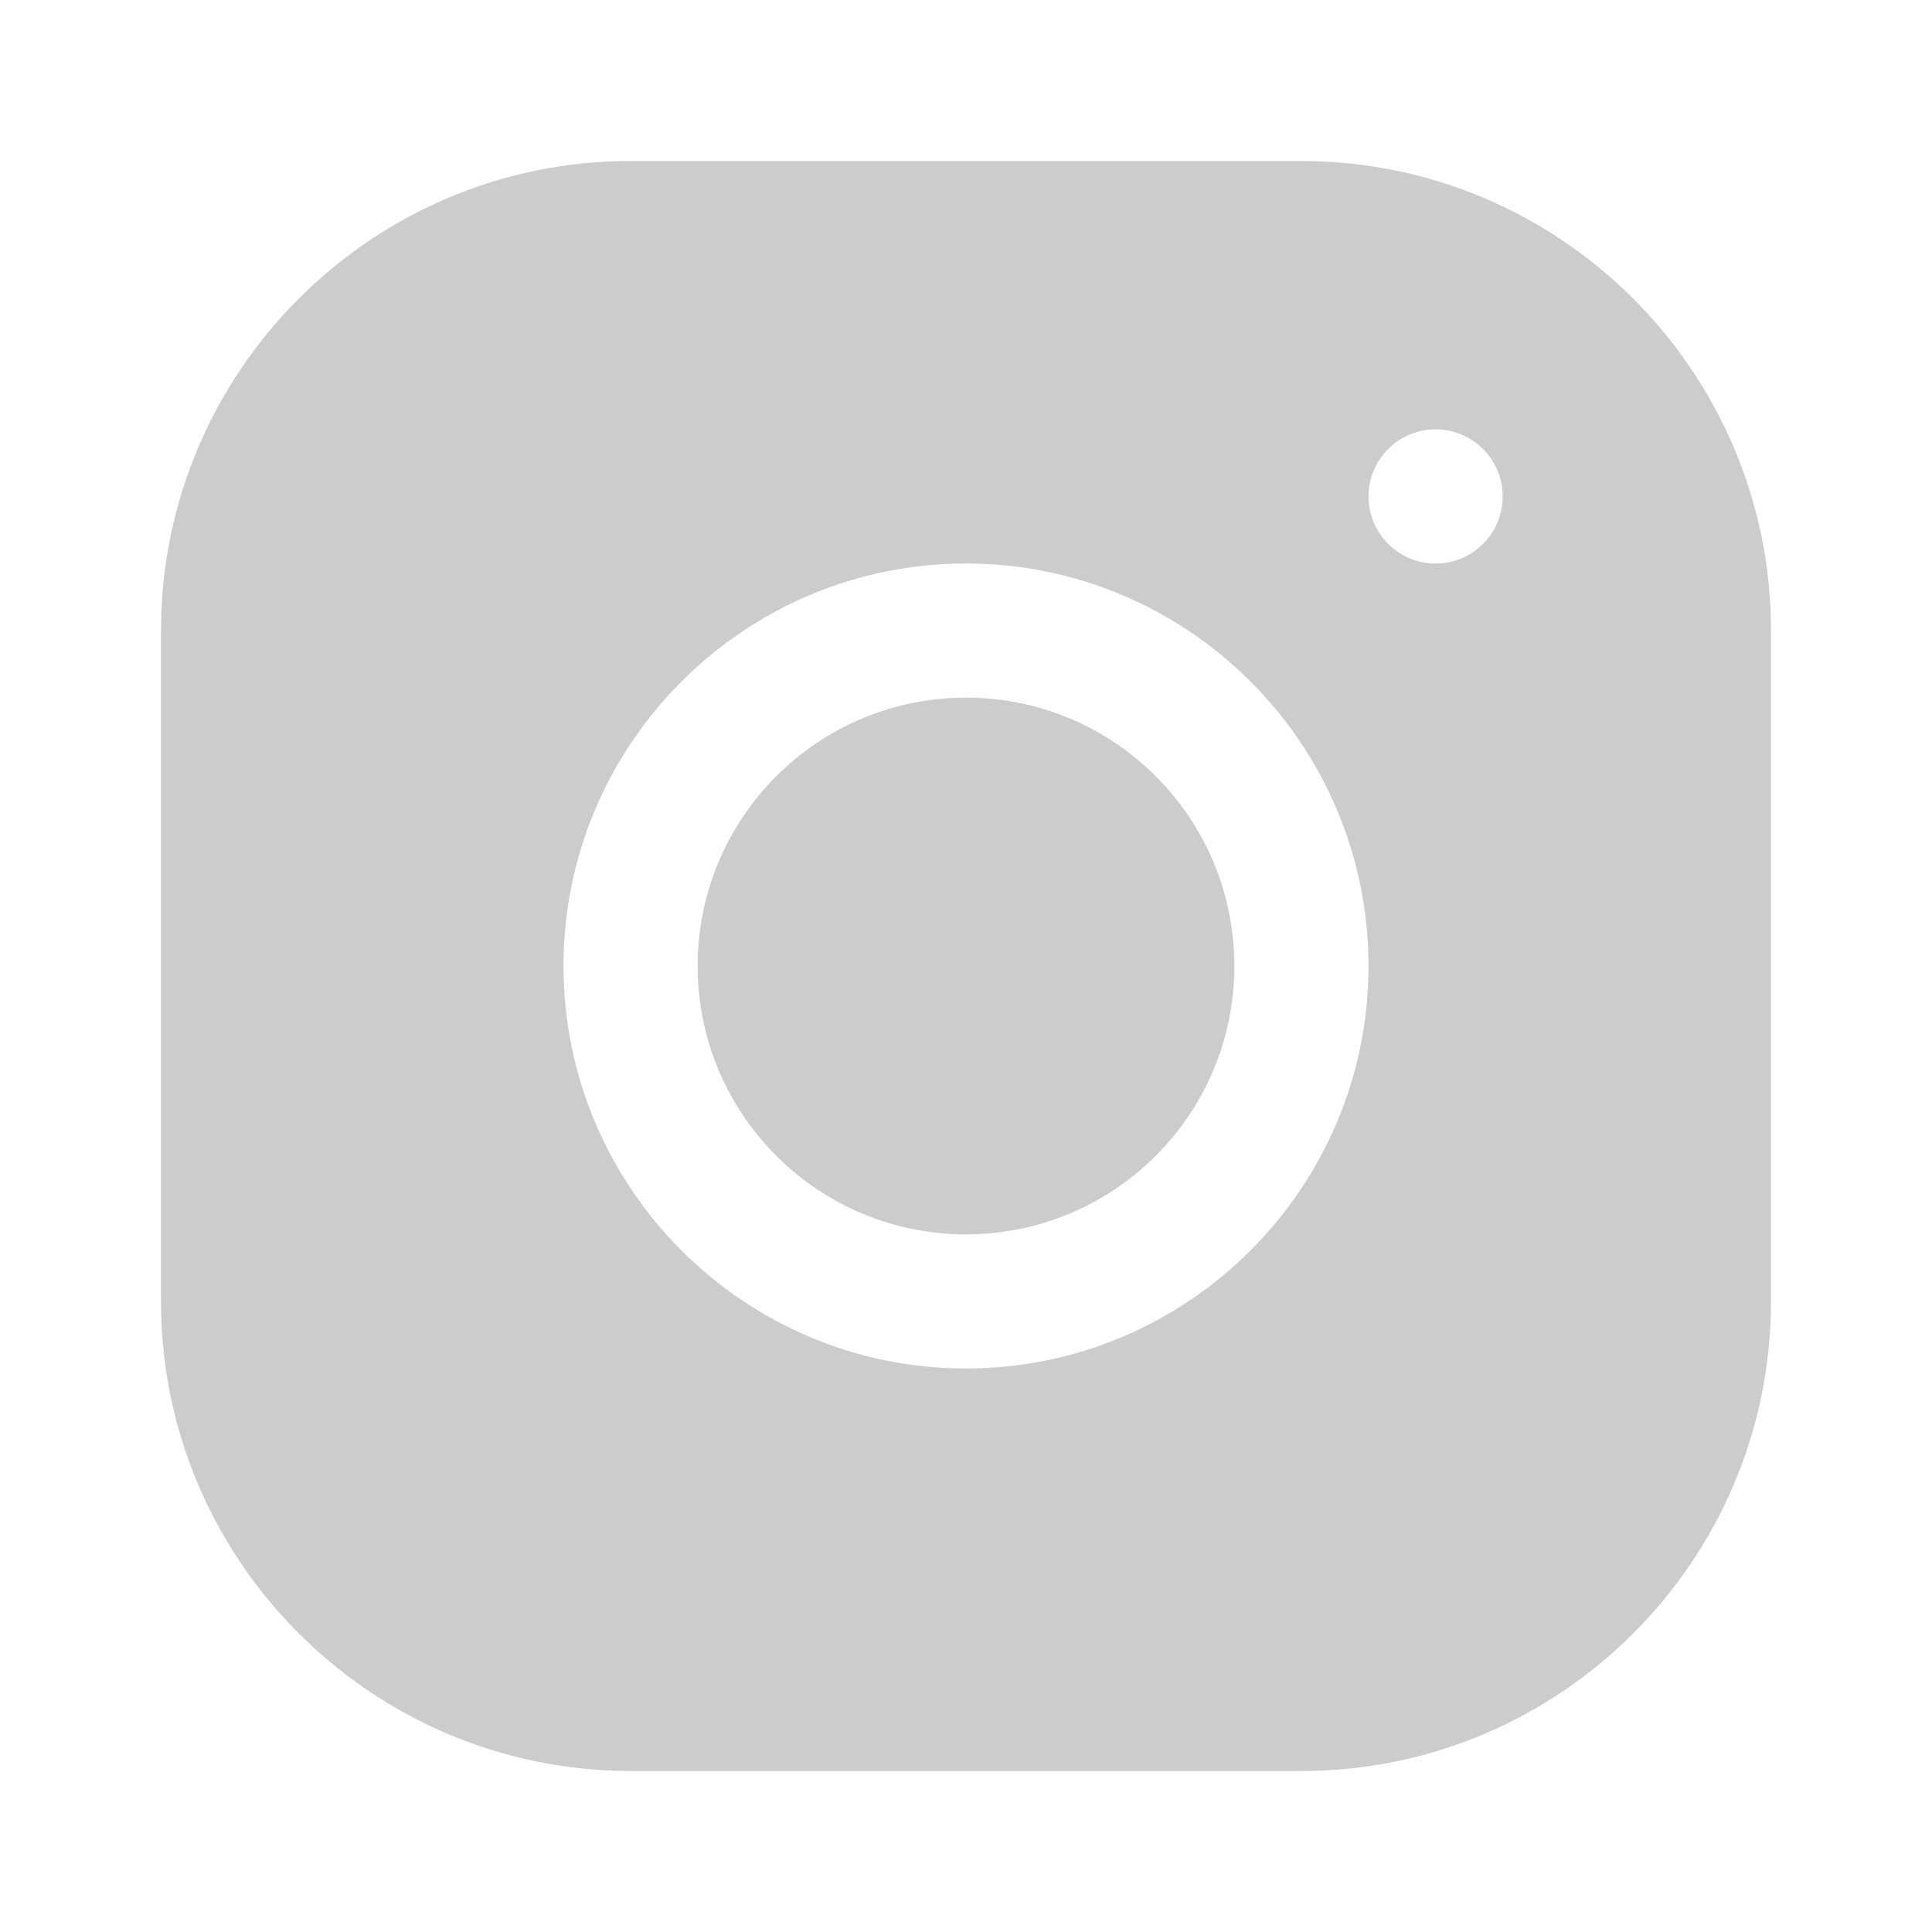
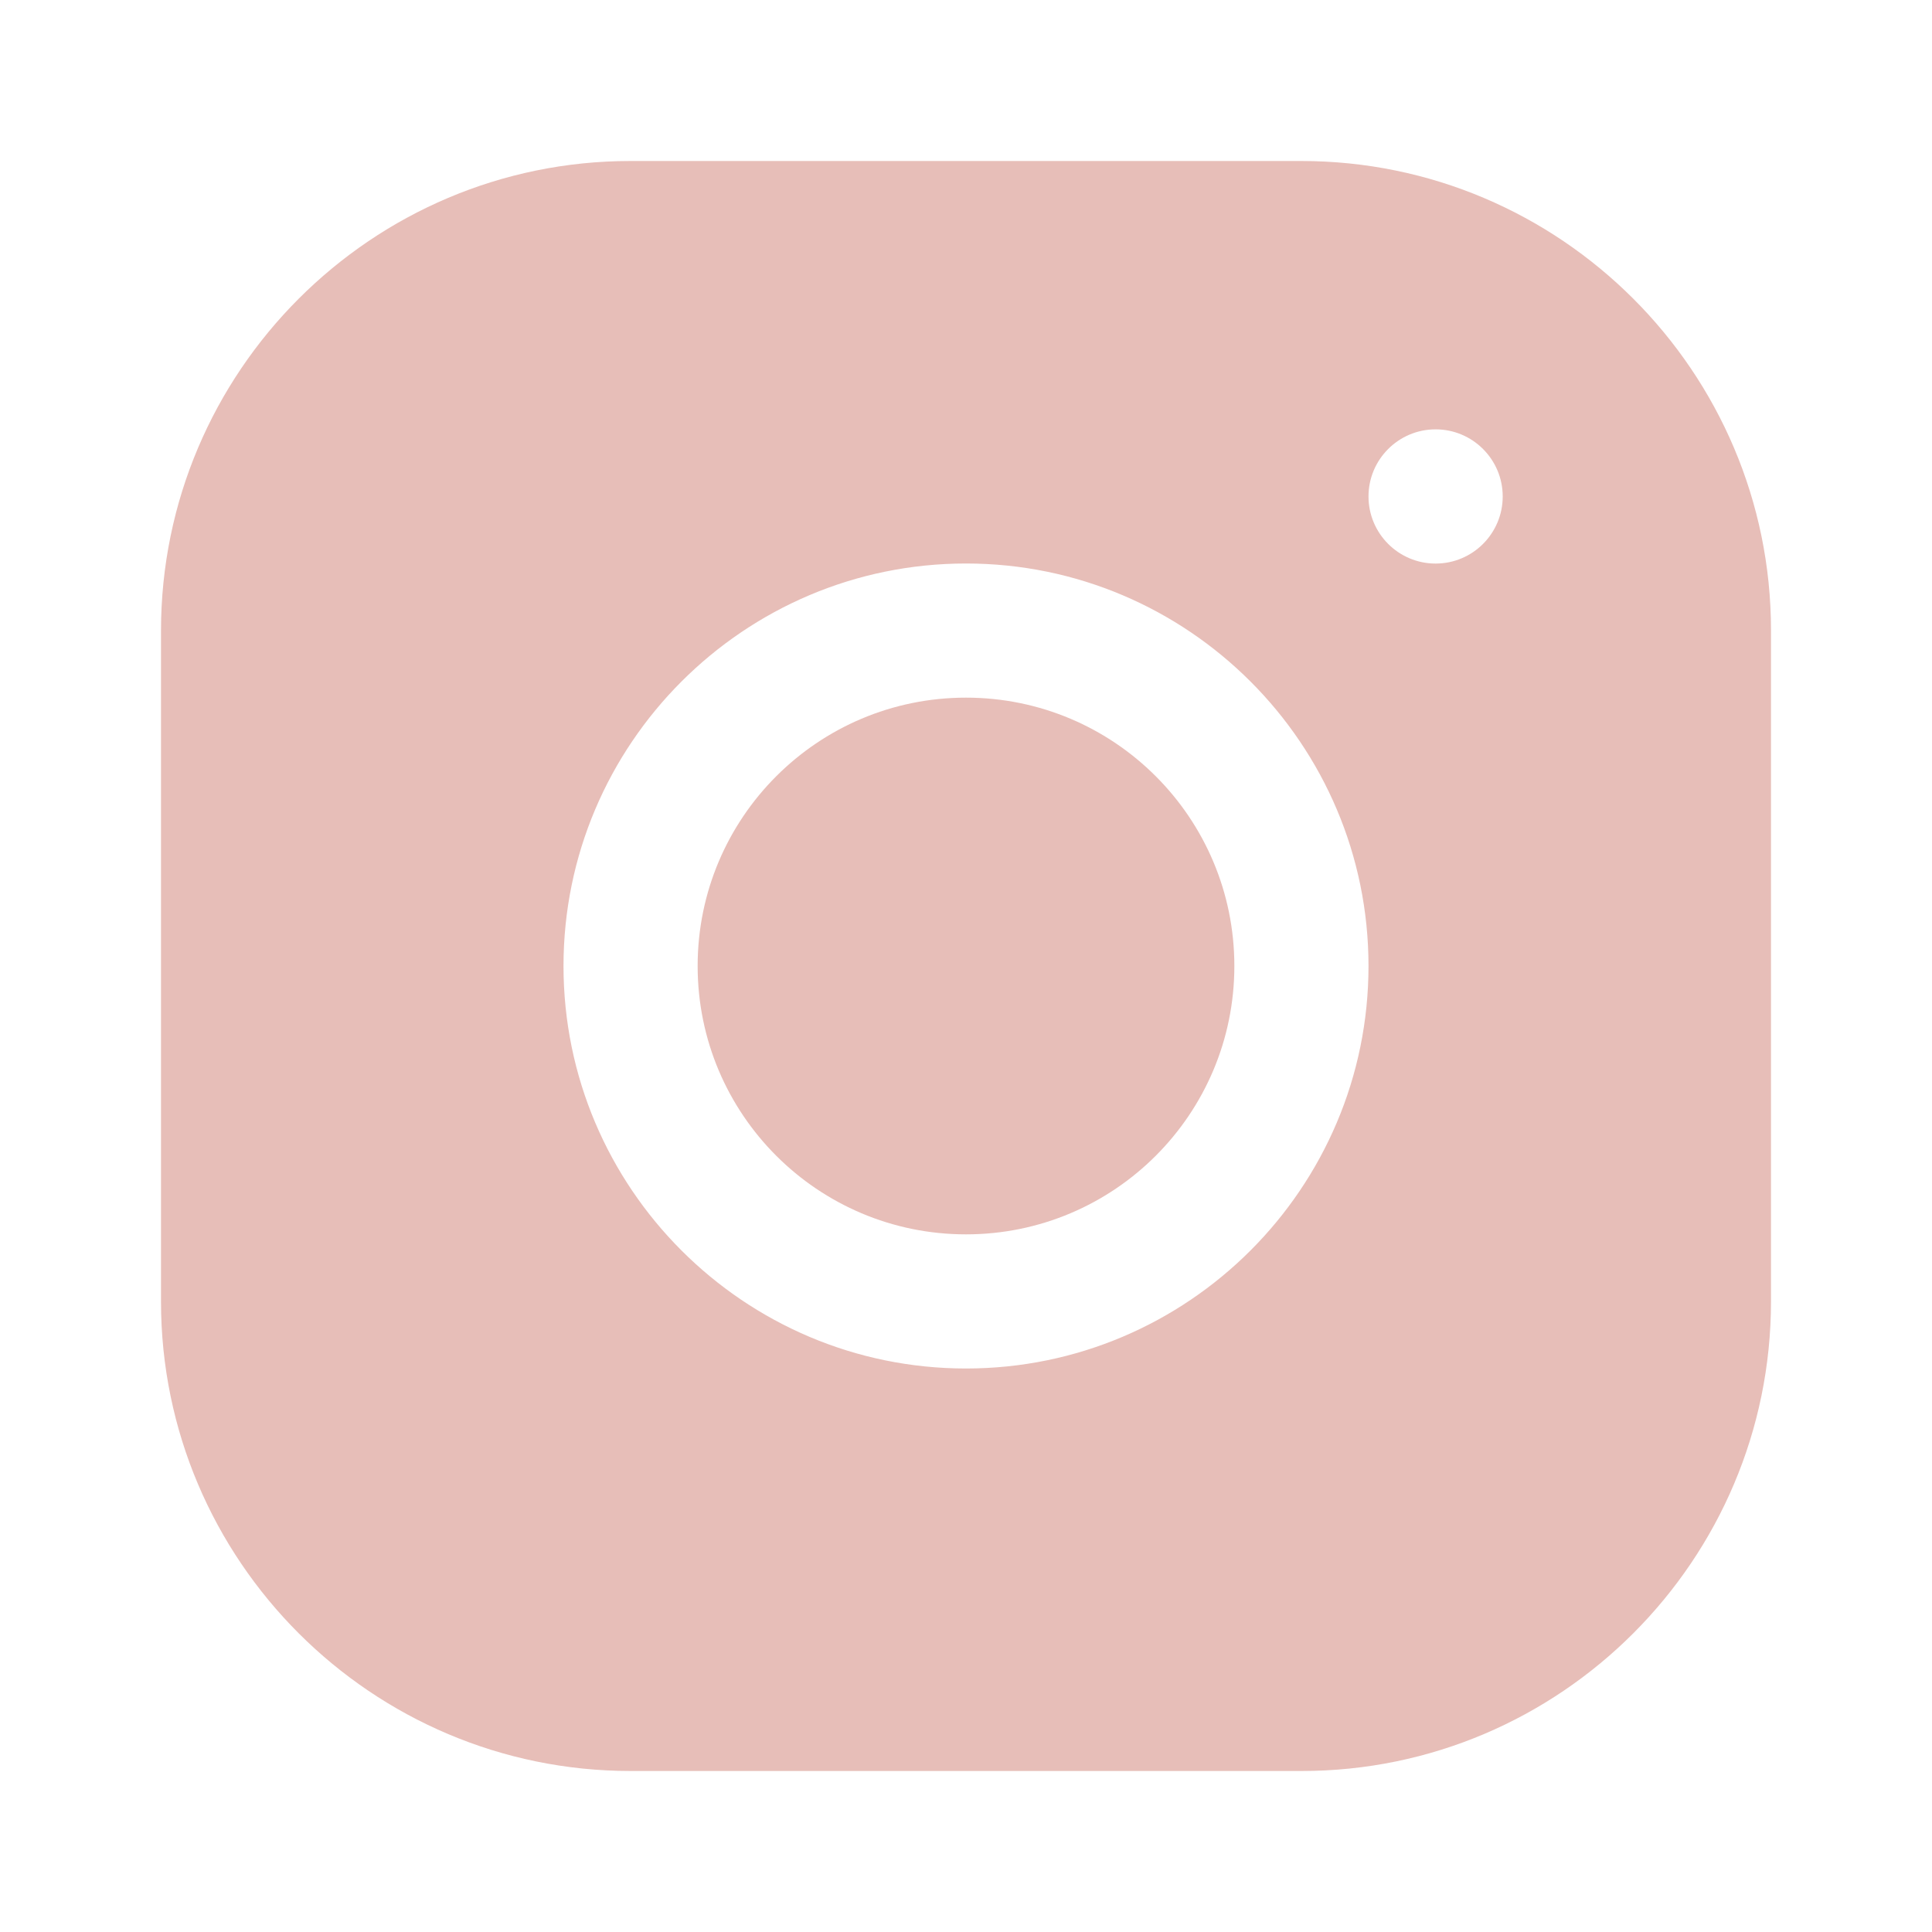
<svg xmlns="http://www.w3.org/2000/svg" fill="#000000" viewBox="0 0 30 30" width="30px" height="30px" version="1.1" id="svg131">
  <defs id="defs135" />
-   <path d="M 9.79,2.5 C 5.77,2.5 2.5,5.773 2.5,9.794 V 20.21 C 2.5,24.23 5.773,27.5 9.794,27.5 H 20.21 C 24.23,27.5 27.5,24.227 27.5,20.206 V 9.79 C 27.5,5.77 24.227,2.5 20.206,2.5 Z m 12.502,4.167 c 0.575,0 1.042,0.467 1.042,1.042 0,0.575 -0.467,1.042 -1.042,1.042 -0.575,0 -1.042,-0.467 -1.042,-1.042 0,-0.575 0.467,-1.042 1.042,-1.042 z M 15,8.75 c 3.447,0 6.25,2.803 6.25,6.25 0,3.447 -2.803,6.25 -6.25,6.25 -3.447,0 -6.25,-2.803 -6.25,-6.25 0,-3.447 2.803,-6.25 6.25,-6.25 z m 0,2.083 A 4.167,4.167 0 0 0 10.833,15 4.167,4.167 0 0 0 15,19.167 4.167,4.167 0 0 0 19.167,15 4.167,4.167 0 0 0 15,10.833 Z" id="path129" style="stroke-width:1.042;fill:#cccccc" />
+   <path d="M 9.79,2.5 C 5.77,2.5 2.5,5.773 2.5,9.794 V 20.21 C 2.5,24.23 5.773,27.5 9.794,27.5 H 20.21 C 24.23,27.5 27.5,24.227 27.5,20.206 V 9.79 C 27.5,5.77 24.227,2.5 20.206,2.5 Z m 12.502,4.167 c 0.575,0 1.042,0.467 1.042,1.042 0,0.575 -0.467,1.042 -1.042,1.042 -0.575,0 -1.042,-0.467 -1.042,-1.042 0,-0.575 0.467,-1.042 1.042,-1.042 z M 15,8.75 c 3.447,0 6.25,2.803 6.25,6.25 0,3.447 -2.803,6.25 -6.25,6.25 -3.447,0 -6.25,-2.803 -6.25,-6.25 0,-3.447 2.803,-6.25 6.25,-6.25 z m 0,2.083 A 4.167,4.167 0 0 0 10.833,15 4.167,4.167 0 0 0 15,19.167 4.167,4.167 0 0 0 19.167,15 4.167,4.167 0 0 0 15,10.833 Z" id="path129" style="stroke-width:1.042;fill:#e7beb8;fill-opacity:1" />
</svg>
